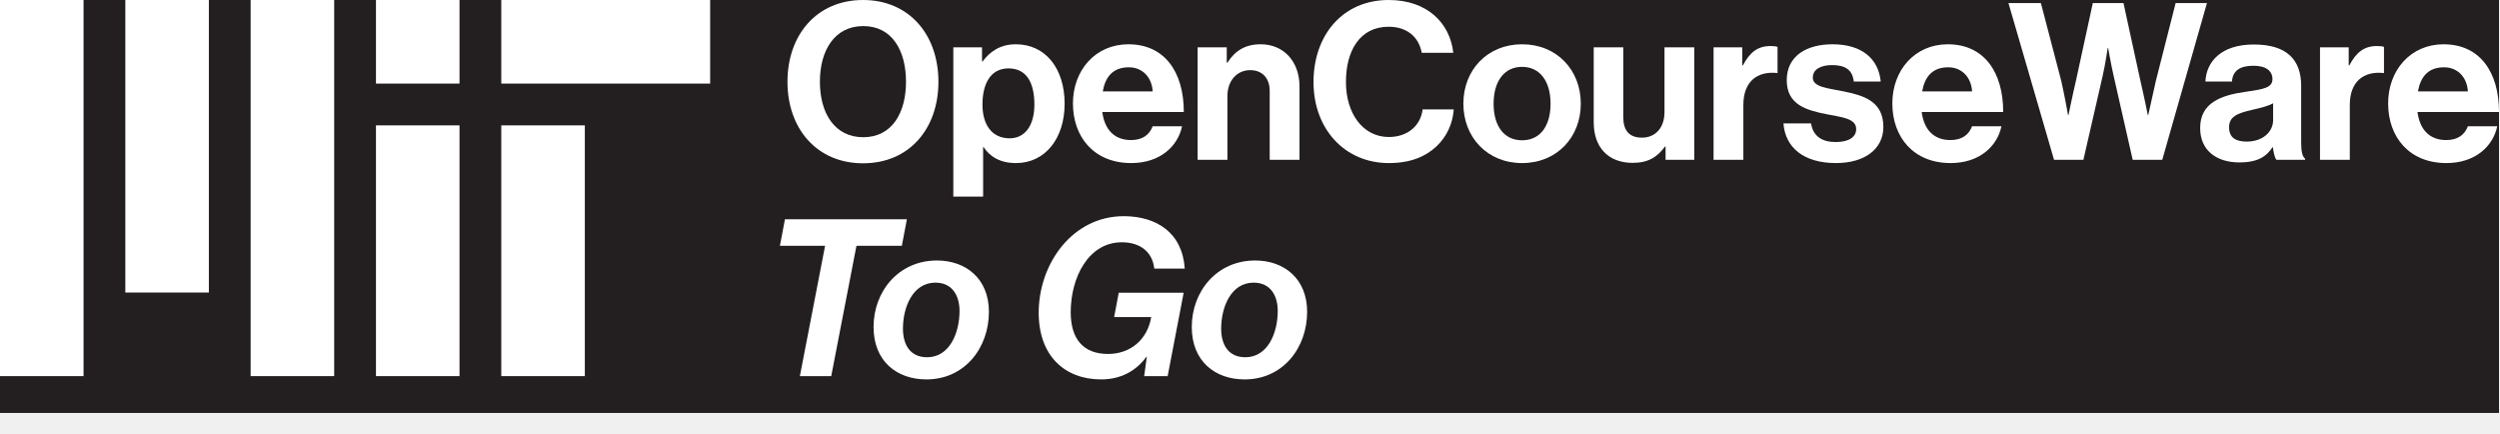
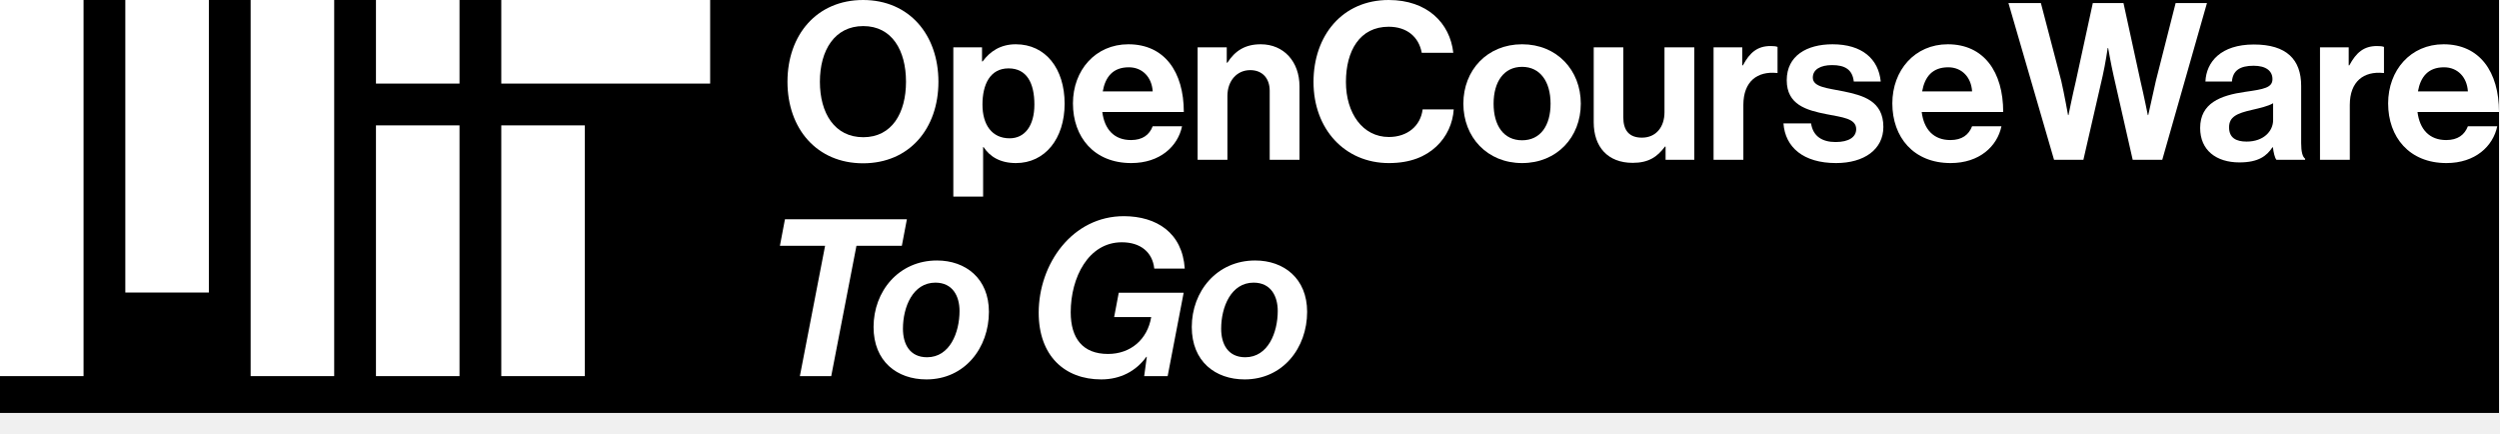
<svg xmlns="http://www.w3.org/2000/svg" viewBox="0 0 4785.79 830.46">
  <defs>
    <style>
      .cls-1 {
-         fill: #231f20;
+         fill: #000000;
      }

      .cls-2 {
        fill: #fff;
      }
    </style>
  </defs>
  <g id="Background">
    <rect class="cls-1" width="4785.79" height="790.49" />
  </g>
  <g id="Artwork">
    <g>
      <path class="cls-2" d="M720,720h160V240h-160v480ZM960,160h400V0h-400v160ZM720,0h160v160h-160V0ZM480,720h160V0h-160v720ZM240,560h160V0h-160v560ZM0,720h160V0H0v720ZM960,720h160V240h-160v480Z" />
      <g>
        <path class="cls-2" d="M1508.07,156.51c0-89.79,56.22-156.51,144.76-156.51s144.34,66.71,144.34,156.51-55.8,156.09-144.34,156.09-144.76-66.29-144.76-156.09ZM1735.07,156.51c0-60-26.85-106.58-81.82-106.58s-83.08,46.57-83.08,106.58,28.11,106.16,83.08,106.16,81.82-46.57,81.82-106.16Z" />
        <path class="cls-2" d="M1825.69,90.63h54.97v26.85h1.26c13.85-18.88,33.99-32.73,63.36-32.73,57.06,0,93.57,46.57,93.57,113.71s-37.76,113.71-93.15,113.71c-30.21,0-49.93-12.17-62.1-30.63h-.84v94.83h-57.06V90.63ZM1980.94,200.14c0-40.7-14.27-69.23-49.51-69.23s-49.93,30.63-49.93,69.23,18.04,64.62,52.03,64.62c28.95,0,47.41-23.92,47.41-64.62Z" />
        <path class="cls-2" d="M2054.78,198.04c0-63.78,43.22-113.29,106.16-113.29,69.23,0,106.16,52.87,106.16,129.65h-156.09c4.2,33.15,22.66,53.71,54.97,53.71,22.24,0,35.25-10.07,41.54-26.43h56.22c-7.97,38.18-41.96,70.49-97.34,70.49-71.33,0-111.61-49.93-111.61-114.13ZM2111.85,174.97h95.67c-1.68-27.27-19.72-46.15-45.73-46.15-30.21,0-44.9,18.04-49.93,46.15Z" />
        <path class="cls-2" d="M2349.33,120h1.26c14.69-23.08,34.41-35.25,63.78-35.25,44.48,0,74.27,33.57,74.27,80.56v140.56h-57.06v-132.17c0-23.08-13.43-39.44-37.34-39.44-25.17,0-43.64,20.14-43.64,49.51v122.1h-57.06V90.63h55.8v29.37Z" />
        <path class="cls-2" d="M2515.48,156.93c0-88.95,55.38-156.93,143.92-156.93,73.85,0,117.48,44.06,123.78,101.12h-60.42c-5.46-30.21-28.11-49.93-63.36-49.93-55.39,0-81.82,46.16-81.82,105.74s31.89,105.32,82.24,105.32c35.66,0,60.84-21.4,64.62-52.87h59.58c-1.68,26.43-13.01,52.03-33.15,70.91-20.56,19.3-49.51,31.89-91.05,31.89-84.34,0-144.34-65.04-144.34-155.25Z" />
        <path class="cls-2" d="M2802.46,198.46c0-64.2,45.74-113.71,112.45-113.71s112.45,49.51,112.45,113.71-45.73,113.71-112.45,113.71-112.45-49.51-112.45-113.71ZM2969.46,198.46c0-41.96-19.72-70.49-54.55-70.49s-54.55,28.53-54.55,70.49,19.3,70.07,54.55,70.07,54.55-28.11,54.55-70.07Z" />
        <path class="cls-2" d="M3189.73,305.88v-25.18h-1.26c-14.69,19.72-31.47,31.05-61.68,31.05-47.83,0-74.69-30.63-74.69-77.62V90.63h56.64v133.85c0,25.18,11.33,39.02,35.67,39.02,26.85,0,43.22-20.14,43.22-48.67v-124.2h57.06v215.25h-54.96Z" />
        <path class="cls-2" d="M3336.58,125.04h1.26c13.01-24.34,27.69-36.92,52.87-36.92,6.29,0,10.07.42,13.43,1.68v49.93h-1.26c-37.34-3.78-64.2,15.94-64.2,61.26v104.9h-57.06V90.63h54.97v34.41Z" />
        <path class="cls-2" d="M3415.46,236.23h52.87c3.78,24.76,21.4,35.67,46.99,35.67s39.44-9.65,39.44-24.76c0-20.56-27.27-22.66-56.64-28.53-38.6-7.55-76.36-18.04-76.36-65.04s38.6-68.81,87.69-68.81c56.64,0,88.11,28.11,92.31,71.33h-51.61c-2.52-23.08-17.2-31.47-41.54-31.47-22.24,0-36.92,8.39-36.92,23.92,0,18.46,28.53,20.14,59.16,26.43,36.08,7.55,75.95,17.62,75.95,67.97,0,43.22-36.92,69.23-90.63,69.23-62.52,0-97.34-30.21-100.7-75.95Z" />
        <path class="cls-2" d="M3623.98,198.04c0-63.78,43.22-113.29,106.16-113.29,69.23,0,106.16,52.87,106.16,129.65h-156.09c4.2,33.15,22.66,53.71,54.97,53.71,22.24,0,35.25-10.07,41.54-26.43h56.22c-7.97,38.18-41.96,70.49-97.34,70.49-71.33,0-111.61-49.93-111.61-114.13ZM3681.05,174.97h95.67c-1.68-27.27-19.72-46.15-45.73-46.15-30.21,0-44.9,18.04-49.93,46.15Z" />
        <path class="cls-2" d="M3846.36,5.88h62.1l39.02,148.95c5.88,25.6,13.01,65.46,13.01,65.46h.84s7.55-37.34,13.85-63.78l32.73-150.63h58.74l32.73,150.21c6.29,26.43,13.85,64.2,13.85,64.2h.84s8.81-39.86,14.69-65.88l37.76-148.53h60l-85.6,300h-56.64l-36.5-160.7c-5.04-21.82-10.49-53.29-10.49-53.29h-.84s-4.62,31.47-9.65,53.29l-36.92,160.7h-56.22L3846.36,5.88Z" />
        <path class="cls-2" d="M4352.79,281.96h-.84c-10.91,16.36-26.43,28.95-63.36,28.95-44.06,0-75.11-23.08-75.11-65.88,0-47.41,38.6-62.52,86.44-69.23,35.66-5.04,52.03-7.97,52.03-24.34,0-15.52-12.17-25.59-36.08-25.59-26.85,0-39.86,9.65-41.54,30.21h-50.77c1.68-37.76,29.79-70.91,92.73-70.91s90.63,28.95,90.63,79.3v109.51c0,16.36,2.52,26.01,7.55,29.79v2.1h-54.97c-3.36-4.2-5.46-14.27-6.71-23.92ZM4353.21,229.93v-32.31c-10.07,5.88-25.59,9.23-39.86,12.59-29.79,6.71-44.48,13.43-44.48,33.57s13.43,27.27,33.57,27.27c32.73,0,50.77-20.14,50.77-41.12Z" />
        <path class="cls-2" d="M4497.96,125.04h1.26c13.01-24.34,27.69-36.92,52.87-36.92,6.29,0,10.07.42,13.43,1.68v49.93h-1.26c-37.34-3.78-64.2,15.94-64.2,61.26v104.9h-57.06V90.63h54.97v34.41Z" />
        <path class="cls-2" d="M4573.48,198.04c0-63.78,43.22-113.29,106.16-113.29,69.23,0,106.16,52.87,106.16,129.65h-156.09c4.2,33.15,22.66,53.71,54.97,53.71,22.24,0,35.25-10.07,41.54-26.43h56.22c-7.97,38.18-41.96,70.49-97.34,70.49-71.33,0-111.61-49.93-111.61-114.13ZM4630.55,174.97h95.67c-1.68-27.27-19.72-46.15-45.73-46.15-30.21,0-44.9,18.04-49.93,46.15Z" />
      </g>
    </g>
    <g id="To_Go_copy" data-name="To Go copy">
      <g>
        <path class="cls-2" d="M1503.26,419.7h233.52l-9.66,50.82h-86.94l-48.3,249.48h-60.06l48.3-249.48h-86.52l9.66-50.82Z" />
        <path class="cls-2" d="M1672.94,625.92c0-68.04,47.88-127.26,121.38-127.26,55.02,0,99.54,34.44,99.54,98.28,0,68.88-46.2,129.36-119.7,129.36-56.28,0-101.22-34.44-101.22-100.38ZM1775.42,683.88c43.68,0,62.16-47.46,62.16-88.62,0-28.14-13.02-54.18-46.2-54.18-43.26,0-62.16,46.62-62.16,88.2,0,29.4,13.02,54.6,46.2,54.6Z" />
        <path class="cls-2" d="M2196.25,683.04h-.84c-19.74,27.3-49.56,43.26-86.52,43.26-70.14,0-119.7-45.36-119.7-127.68,0-93.24,64.26-185.22,163.8-184.8,61.32.42,111.3,31.08,115.92,100.38h-58.38c-3.36-31.5-26.46-50.4-62.16-50.4-63.84,0-97.86,67.2-97.86,133.98,0,49.98,23.1,79.8,71.4,79.8,43.26,0,75.6-27.72,82.74-70.56h-70.98l8.82-46.62h124.32l-30.66,159.6h-44.94l5.04-36.96Z" />
        <path class="cls-2" d="M2282.35,625.92c0-68.04,47.88-127.26,121.38-127.26,55.02,0,99.54,34.44,99.54,98.28,0,68.88-46.2,129.36-119.7,129.36-56.28,0-101.22-34.44-101.22-100.38ZM2384.83,683.88c43.68,0,62.16-47.46,62.16-88.62,0-28.14-13.02-54.18-46.2-54.18-43.26,0-62.16,46.62-62.16,88.2,0,29.4,13.02,54.6,46.2,54.6Z" />
      </g>
    </g>
  </g>
</svg>
